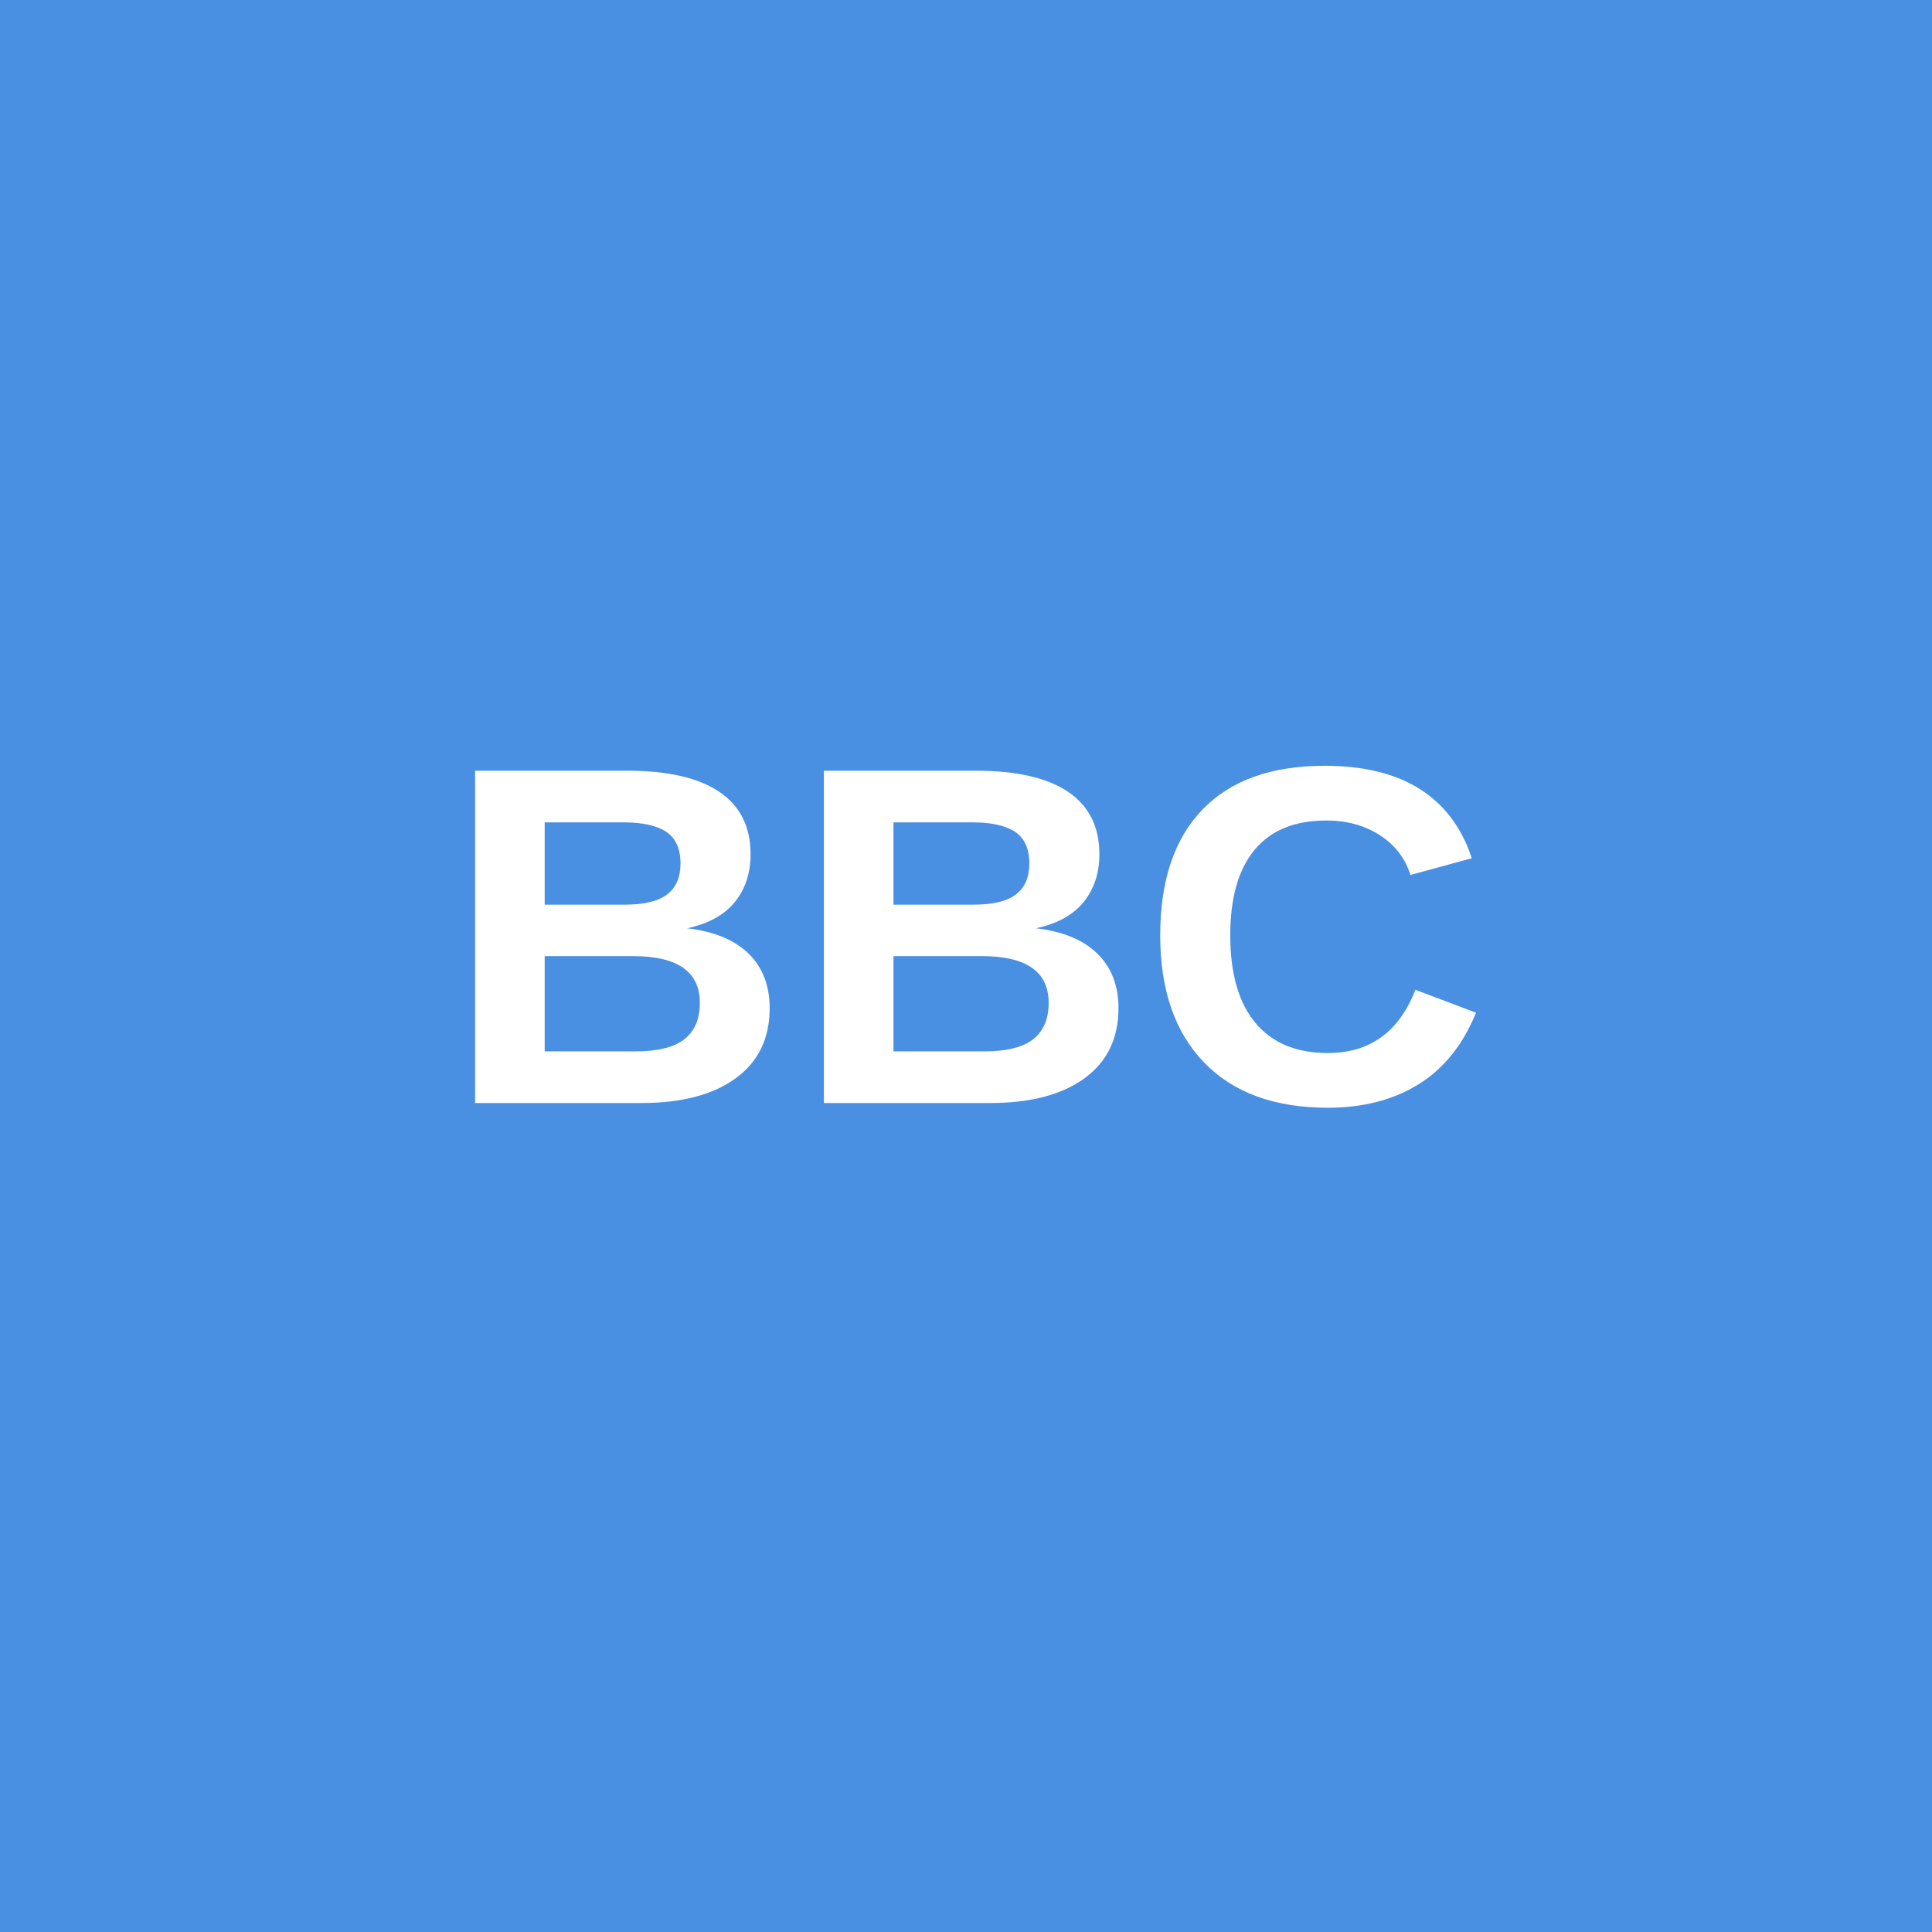
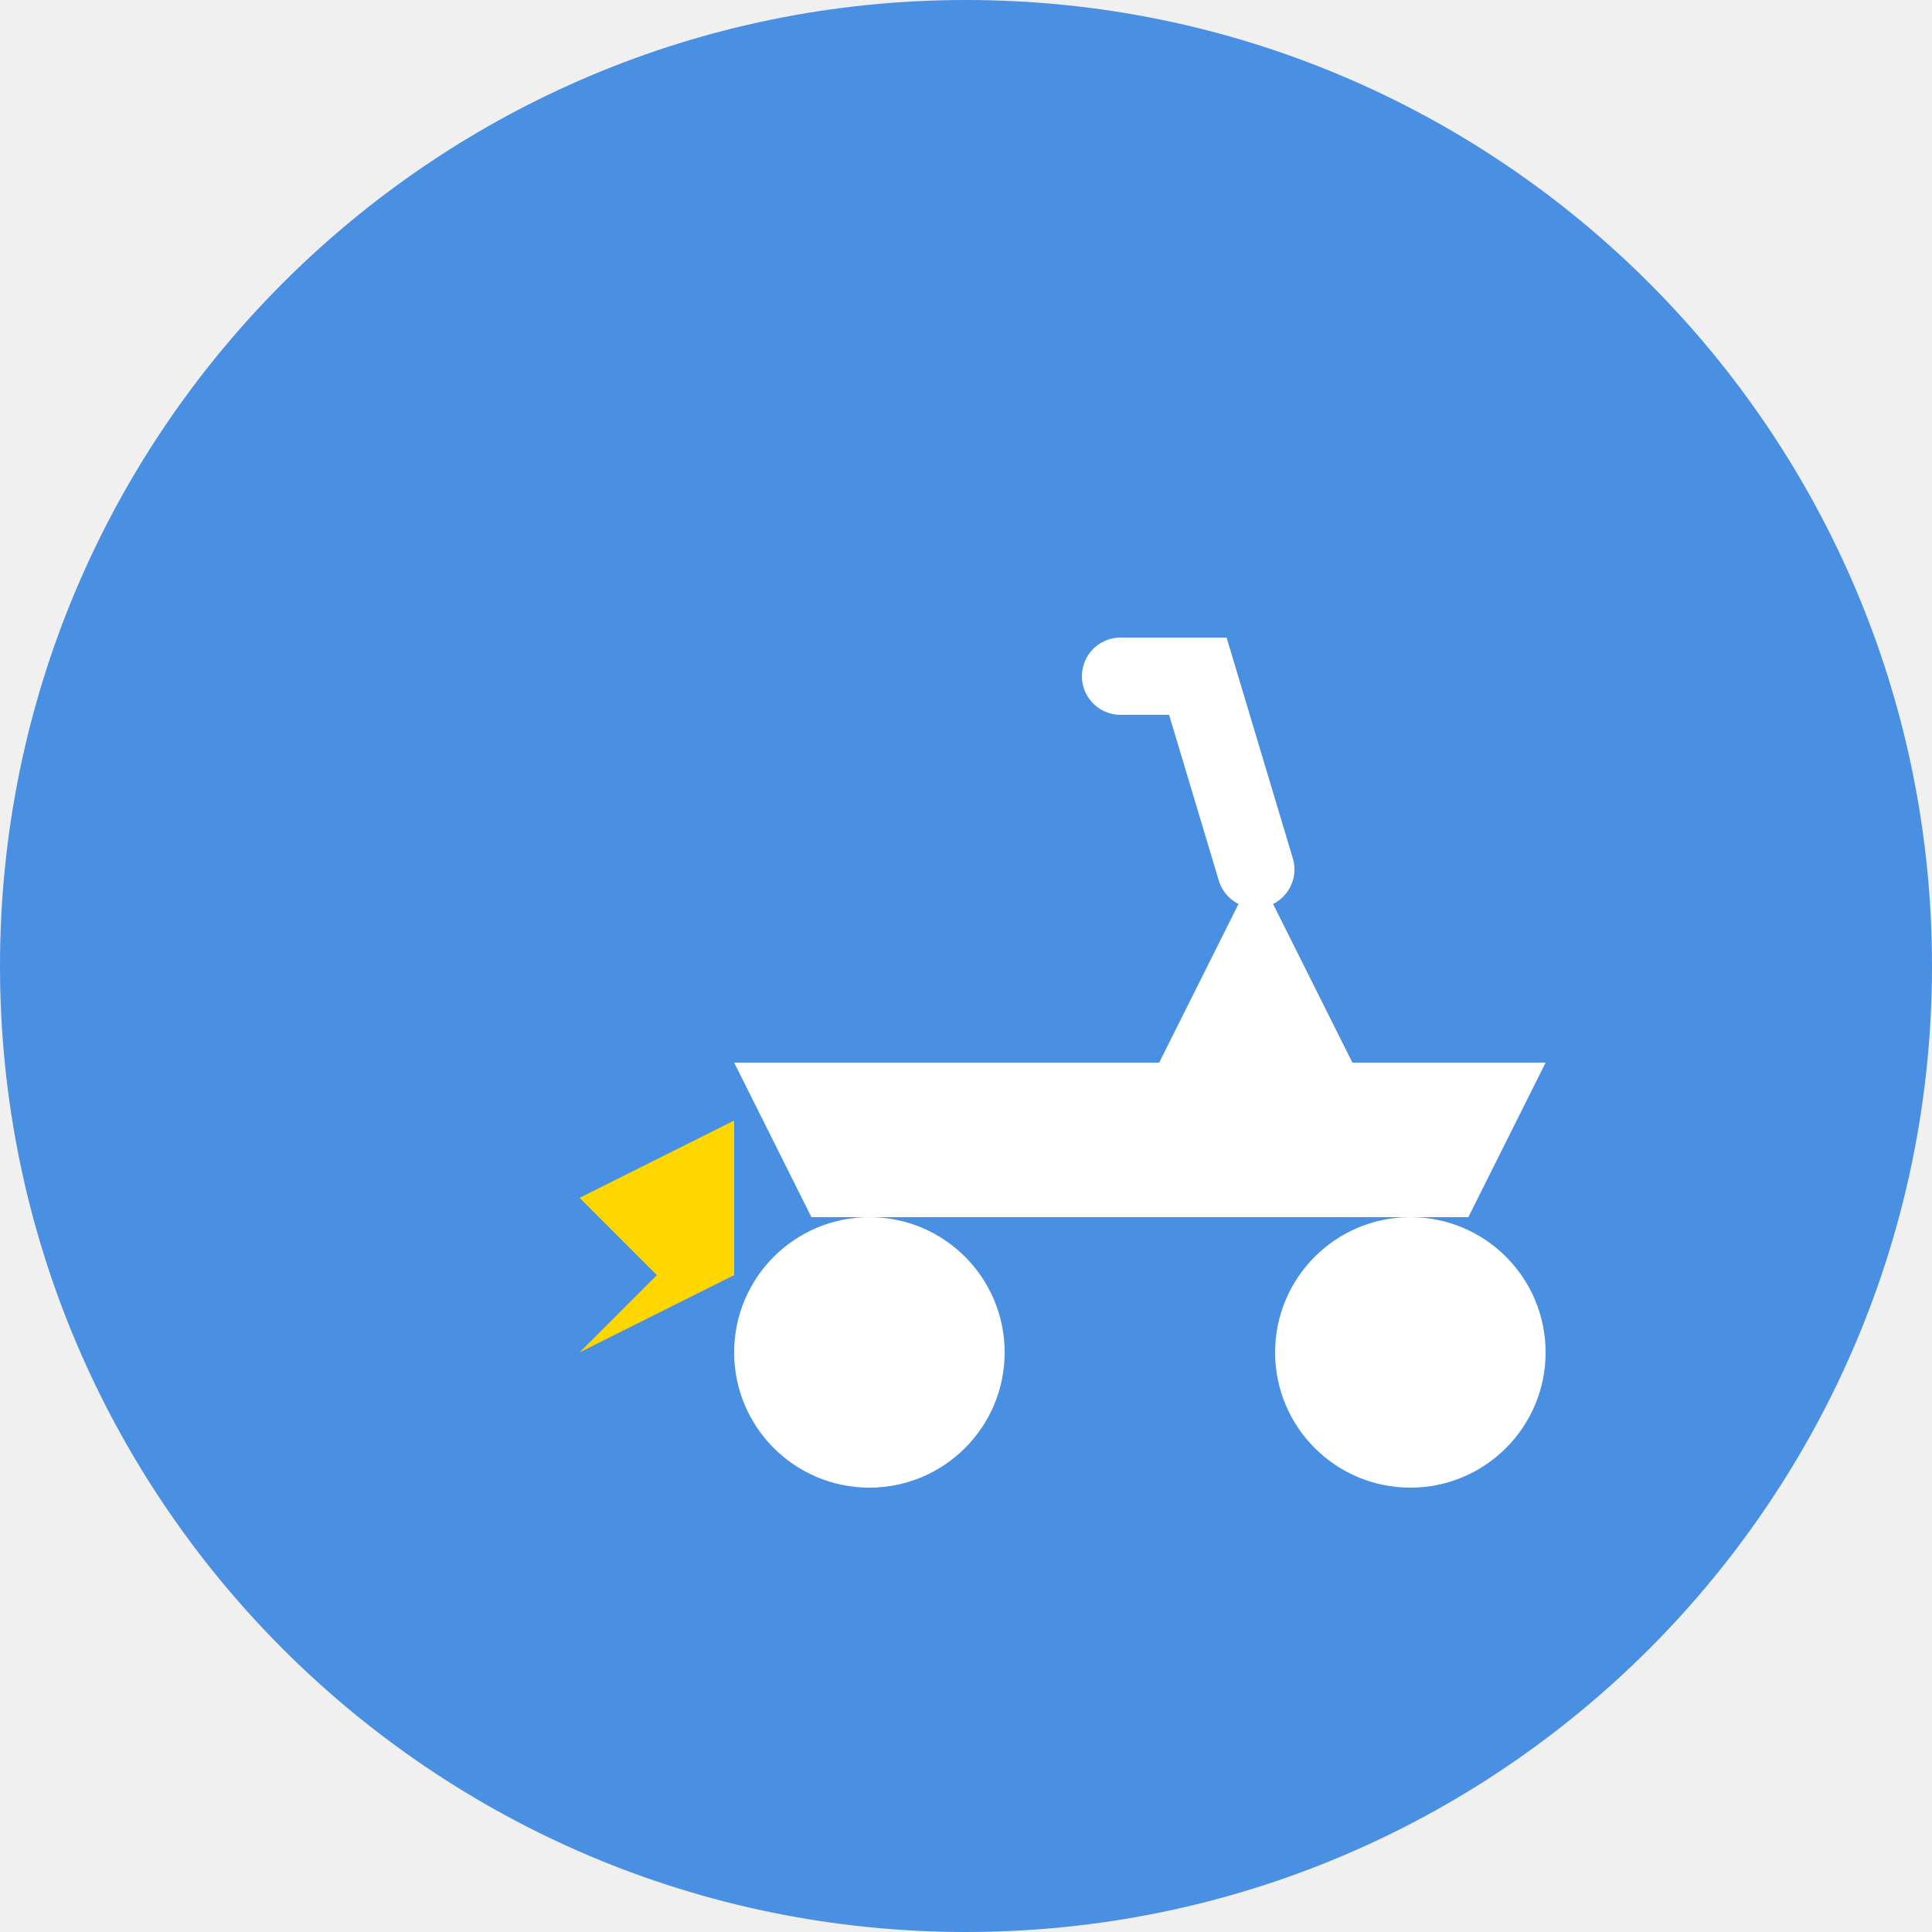
- <svg xmlns="http://www.w3.org/2000/svg" width="512" height="512" viewBox="0 0 512 512" fill="none">
-   <rect width="512" height="512" fill="#4A90E2" />
-   <text x="50%" y="50%" dominant-baseline="middle" text-anchor="middle" font-family="Arial, sans-serif" font-size="128" fill="white" font-weight="bold">BBC</text>
+ <svg xmlns="http://www.w3.org/2000/svg" width="512" height="512" viewBox="0 0 100 100" fill="none">
+   <circle cx="50" cy="50" r="50" fill="#4A90E2" />
+   <path d="M68 63 L42 63 L38 55 L60 55 L65 45 L70 55 L80 55 L76 63 Z" fill="white" />
+   <circle cx="45" cy="70" r="7" fill="white" />
+   <circle cx="73" cy="70" r="7" fill="white" />
+   <path d="M65 45 L62 35 L58 35" stroke="white" stroke-width="4" stroke-linecap="round" />
+   <path d="M38 58 L30 62 L34 66 L30 70 L38 66" fill="#FFD700" />
</svg>
